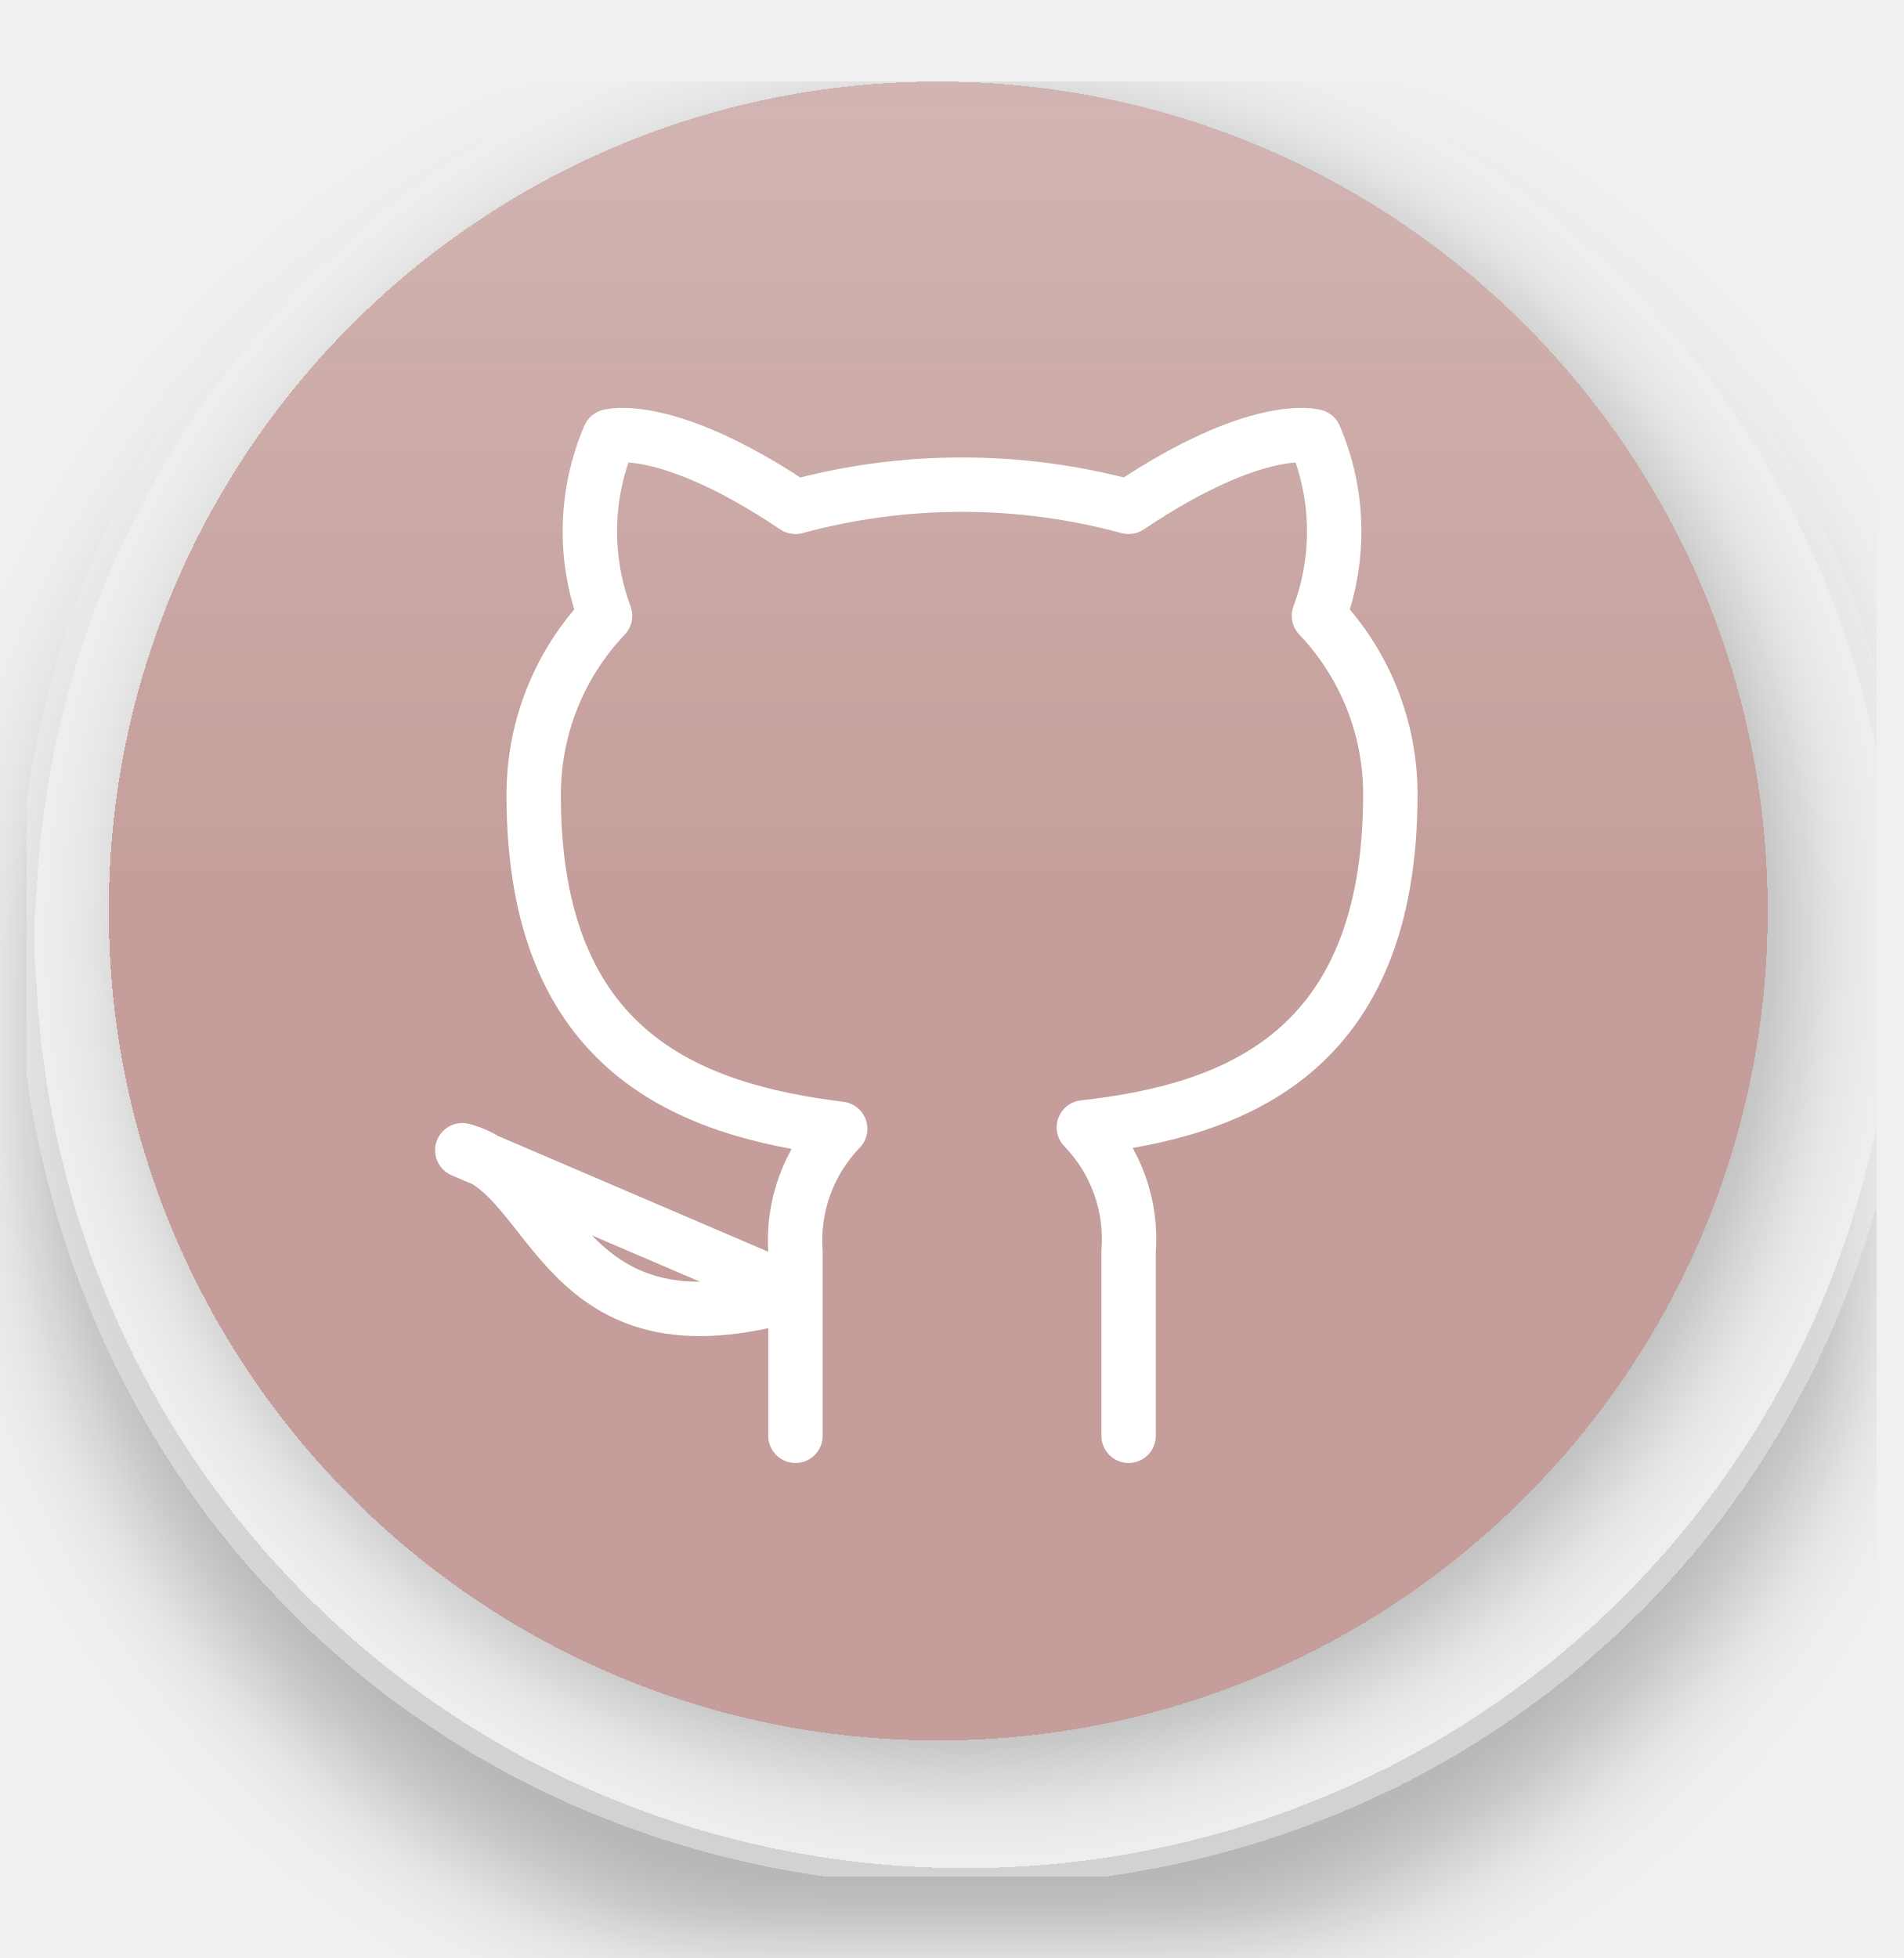
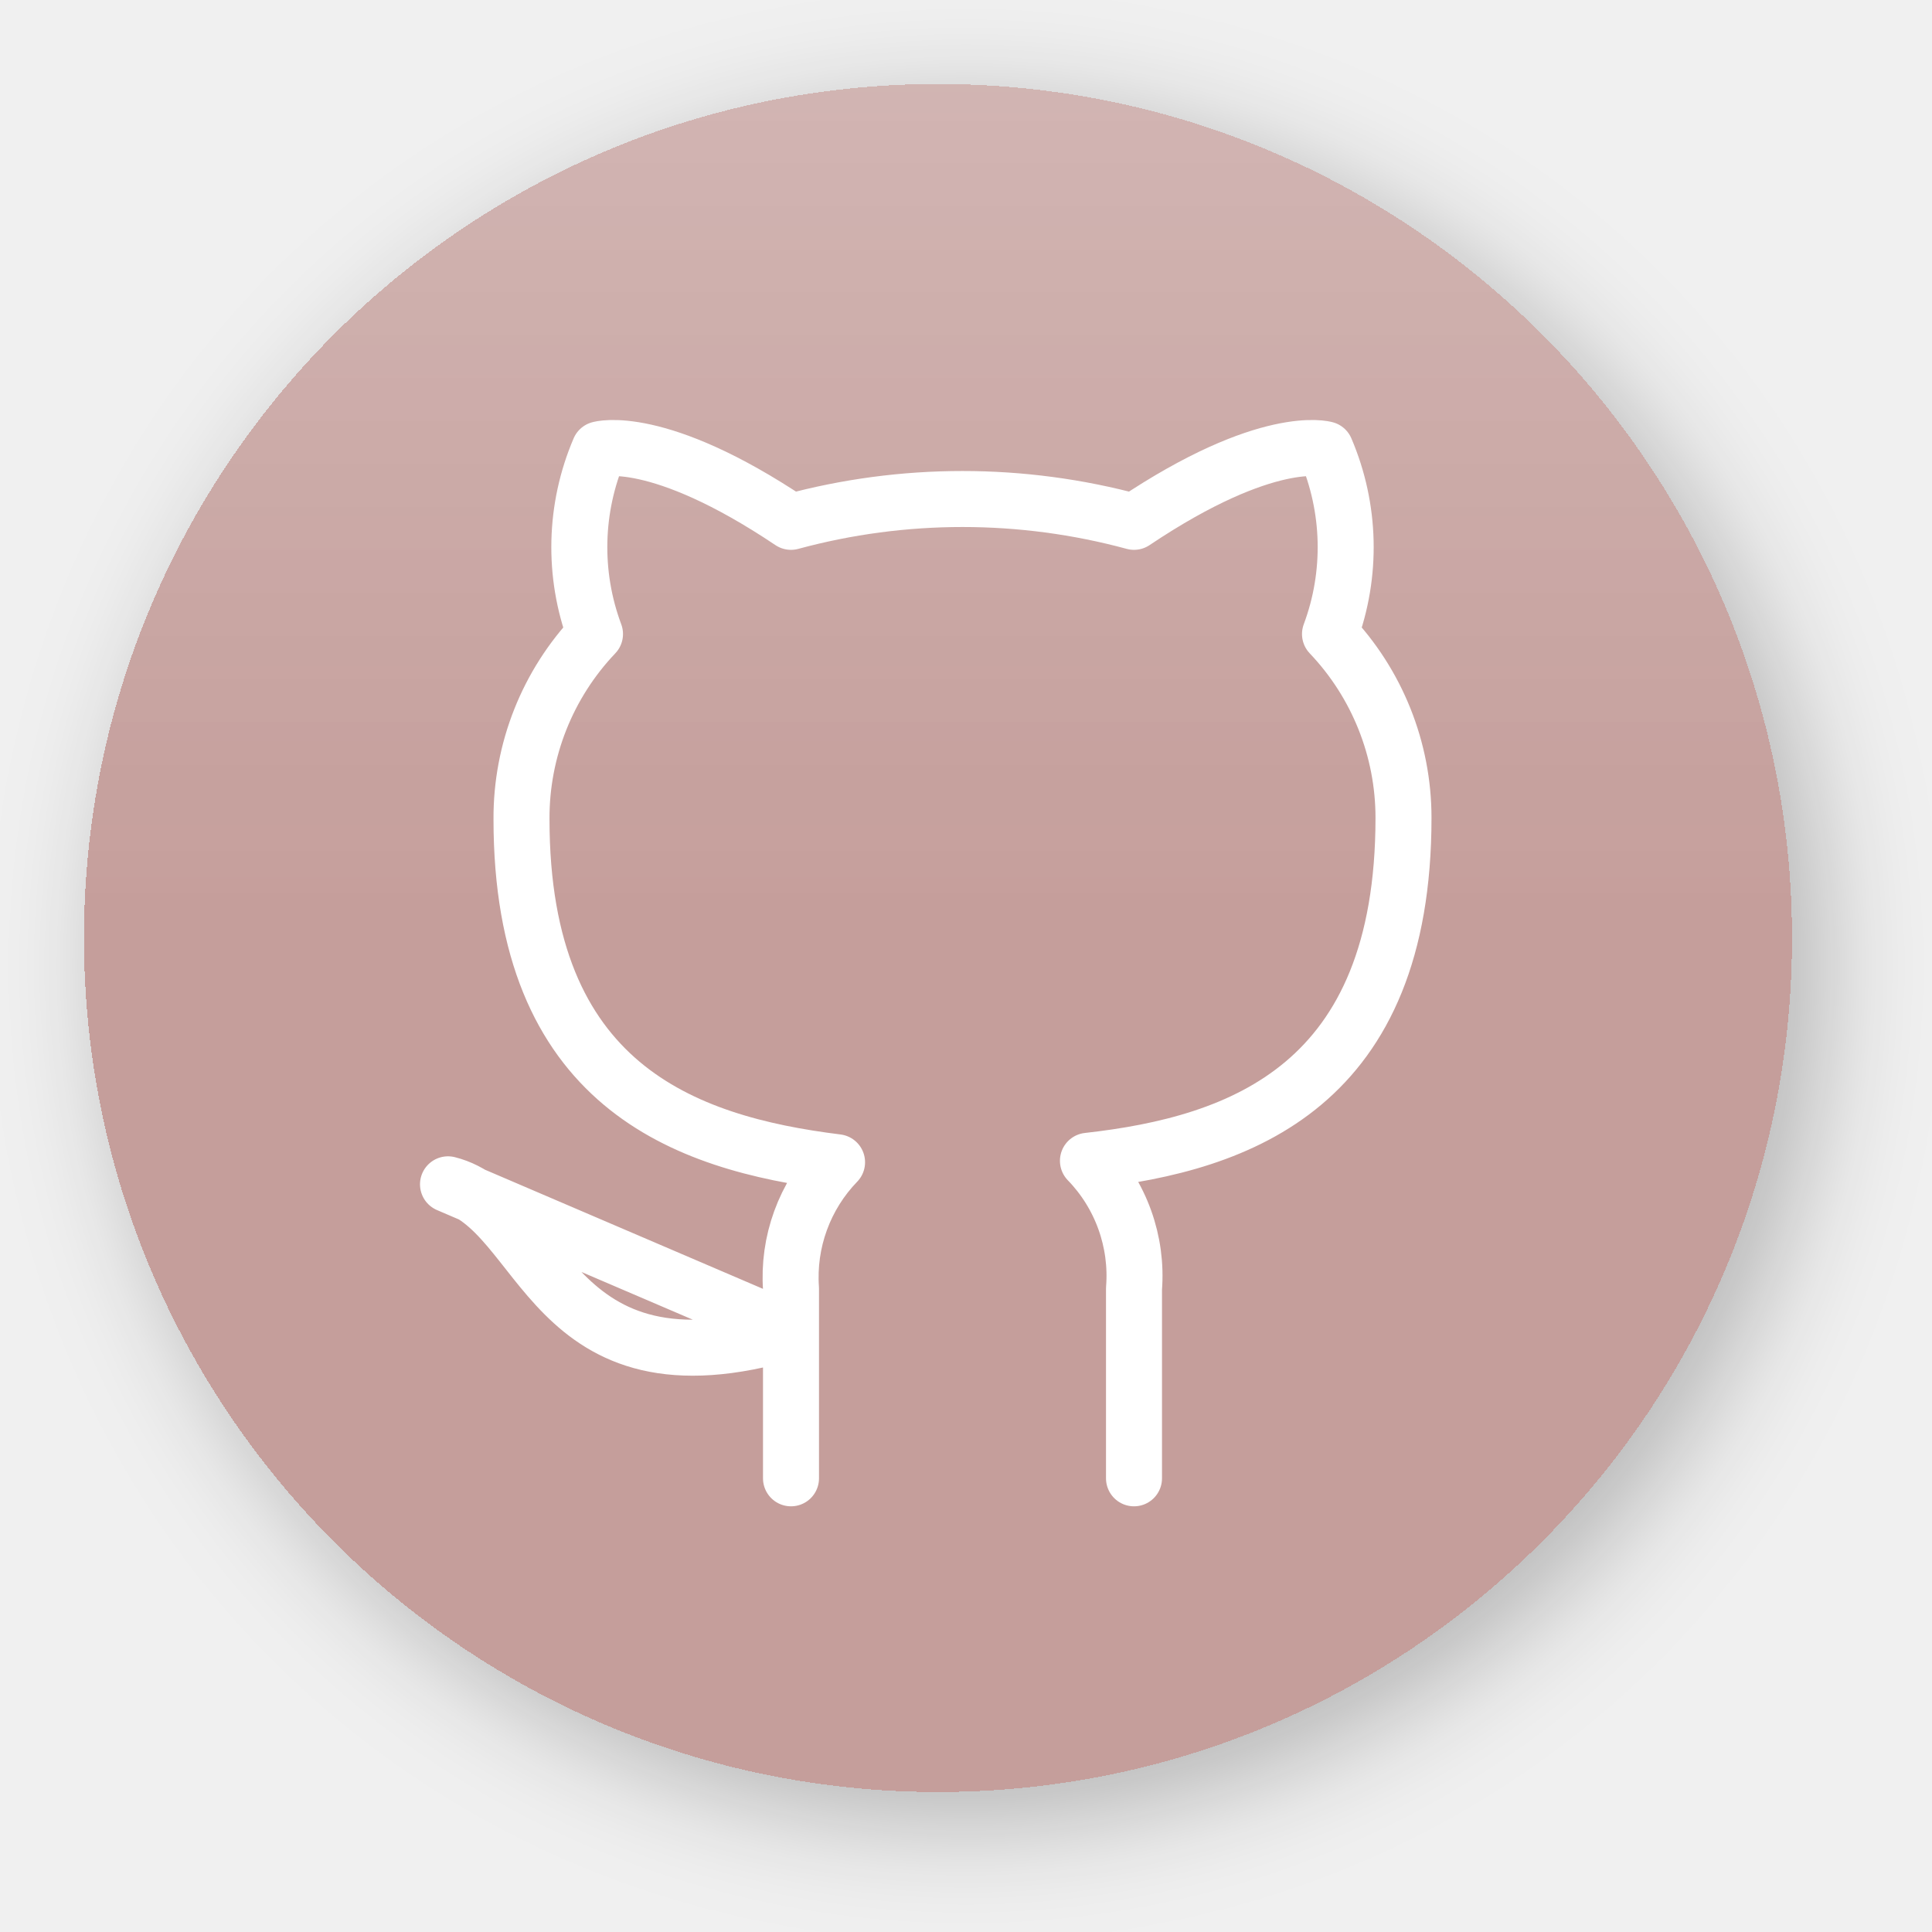
- <svg xmlns="http://www.w3.org/2000/svg" width="70" height="72" viewBox="0 0 70 72" fill="none">
-   <g filter="url(#filter0_d_33_32)">
-     <g filter="url(#filter1_d_33_32)">
-       <circle cx="34.5" cy="33.5" r="30.5" fill="url(#paint0_linear_33_32)" fill-opacity="0.4" shape-rendering="crispEdges" />
-     </g>
-     <path d="M41.5 52.797V46.024C41.566 45.19 41.453 44.351 41.169 43.563C40.886 42.776 40.438 42.058 39.855 41.457C45.35 40.844 51.125 38.762 51.125 29.207C51.125 26.764 50.185 24.414 48.5 22.644C49.298 20.507 49.241 18.144 48.343 16.047C48.343 16.047 46.278 15.434 41.5 18.637C37.489 17.55 33.261 17.55 29.25 18.637C24.473 15.434 22.407 16.047 22.407 16.047C21.509 18.144 21.452 20.507 22.25 22.644C20.553 24.427 19.612 26.798 19.625 29.259C19.625 38.744 25.4 40.827 30.895 41.509C30.319 42.104 29.875 42.814 29.592 43.592C29.308 44.37 29.192 45.199 29.25 46.024V52.797M29.25 47.547C20.5 50.172 20.5 43.172 17 42.297L29.25 47.547Z" stroke="white" stroke-width="2" stroke-linecap="round" stroke-linejoin="round" />
+ <svg xmlns="http://www.w3.org/2000/svg" width="69" height="69" viewBox="0 0 69 69" fill="none">
+   <g filter="url(#filter0_d_35_36)">
+     <circle cx="33.5" cy="33.5" r="30.5" fill="url(#paint0_linear_35_36)" fill-opacity="0.4" shape-rendering="crispEdges" />
  </g>
+   <path d="M40.5 52.797V46.024C40.566 45.19 40.453 44.351 40.169 43.563C39.886 42.776 39.438 42.058 38.855 41.457C44.35 40.844 50.125 38.762 50.125 29.207C50.125 26.764 49.185 24.414 47.5 22.644C48.298 20.507 48.241 18.144 47.343 16.047C47.343 16.047 45.278 15.434 40.5 18.637C36.489 17.55 32.261 17.55 28.25 18.637C23.473 15.434 21.407 16.047 21.407 16.047C20.509 18.144 20.452 20.507 21.25 22.644C19.553 24.427 18.612 26.798 18.625 29.259C18.625 38.744 24.4 40.827 29.895 41.509C29.319 42.104 28.875 42.814 28.592 43.592C28.308 44.37 28.192 45.199 28.25 46.024V52.797M28.25 47.547C19.5 50.172 19.5 43.172 16 42.297L28.25 47.547Z" stroke="white" stroke-width="2" stroke-linecap="round" stroke-linejoin="round" />
  <defs>
-     <filter id="filter0_d_33_32" x="0" y="3" width="69" height="69" filterUnits="userSpaceOnUse" color-interpolation-filters="sRGB">
-       <feFlood flood-opacity="0" result="BackgroundImageFix" />
-       <feColorMatrix in="SourceAlpha" type="matrix" values="0 0 0 0 0 0 0 0 0 0 0 0 0 0 0 0 0 0 127 0" result="hardAlpha" />
-       <feOffset dy="4" />
-       <feGaussianBlur stdDeviation="2" />
-       <feComposite in2="hardAlpha" operator="out" />
-       <feColorMatrix type="matrix" values="0 0 0 0 0 0 0 0 0 0 0 0 0 0 0 0 0 0 0.25 0" />
-       <feBlend mode="normal" in2="BackgroundImageFix" result="effect1_dropShadow_33_32" />
-       <feBlend mode="normal" in="SourceGraphic" in2="effect1_dropShadow_33_32" result="shape" />
-     </filter>
-     <filter id="filter1_d_33_32" x="1" y="0" width="69" height="69" filterUnits="userSpaceOnUse" color-interpolation-filters="sRGB">
+     <filter id="filter0_d_35_36" x="0" y="0" width="69" height="69" filterUnits="userSpaceOnUse" color-interpolation-filters="sRGB">
      <feFlood flood-opacity="0" result="BackgroundImageFix" />
      <feColorMatrix in="SourceAlpha" type="matrix" values="0 0 0 0 0 0 0 0 0 0 0 0 0 0 0 0 0 0 127 0" result="hardAlpha" />
      <feOffset dx="1" dy="1" />
      <feGaussianBlur stdDeviation="2" />
      <feComposite in2="hardAlpha" operator="out" />
      <feColorMatrix type="matrix" values="0 0 0 0 0 0 0 0 0 0 0 0 0 0 0 0 0 0 0.25 0" />
-       <feBlend mode="normal" in2="BackgroundImageFix" result="effect1_dropShadow_33_32" />
-       <feBlend mode="normal" in="SourceGraphic" in2="effect1_dropShadow_33_32" result="shape" />
+       <feBlend mode="normal" in2="BackgroundImageFix" result="effect1_dropShadow_35_36" />
+       <feBlend mode="normal" in="SourceGraphic" in2="effect1_dropShadow_35_36" result="shape" />
    </filter>
-     <linearGradient id="paint0_linear_33_32" x1="34" y1="-3.5" x2="34" y2="68.5" gradientUnits="userSpaceOnUse">
+     <linearGradient id="paint0_linear_35_36" x1="33" y1="-3.5" x2="33" y2="68.5" gradientUnits="userSpaceOnUse">
      <stop stop-color="#8C2E26" stop-opacity="0.71" />
      <stop offset="0.5" stop-color="#7D160E" stop-opacity="0.94" />
    </linearGradient>
  </defs>
</svg>
